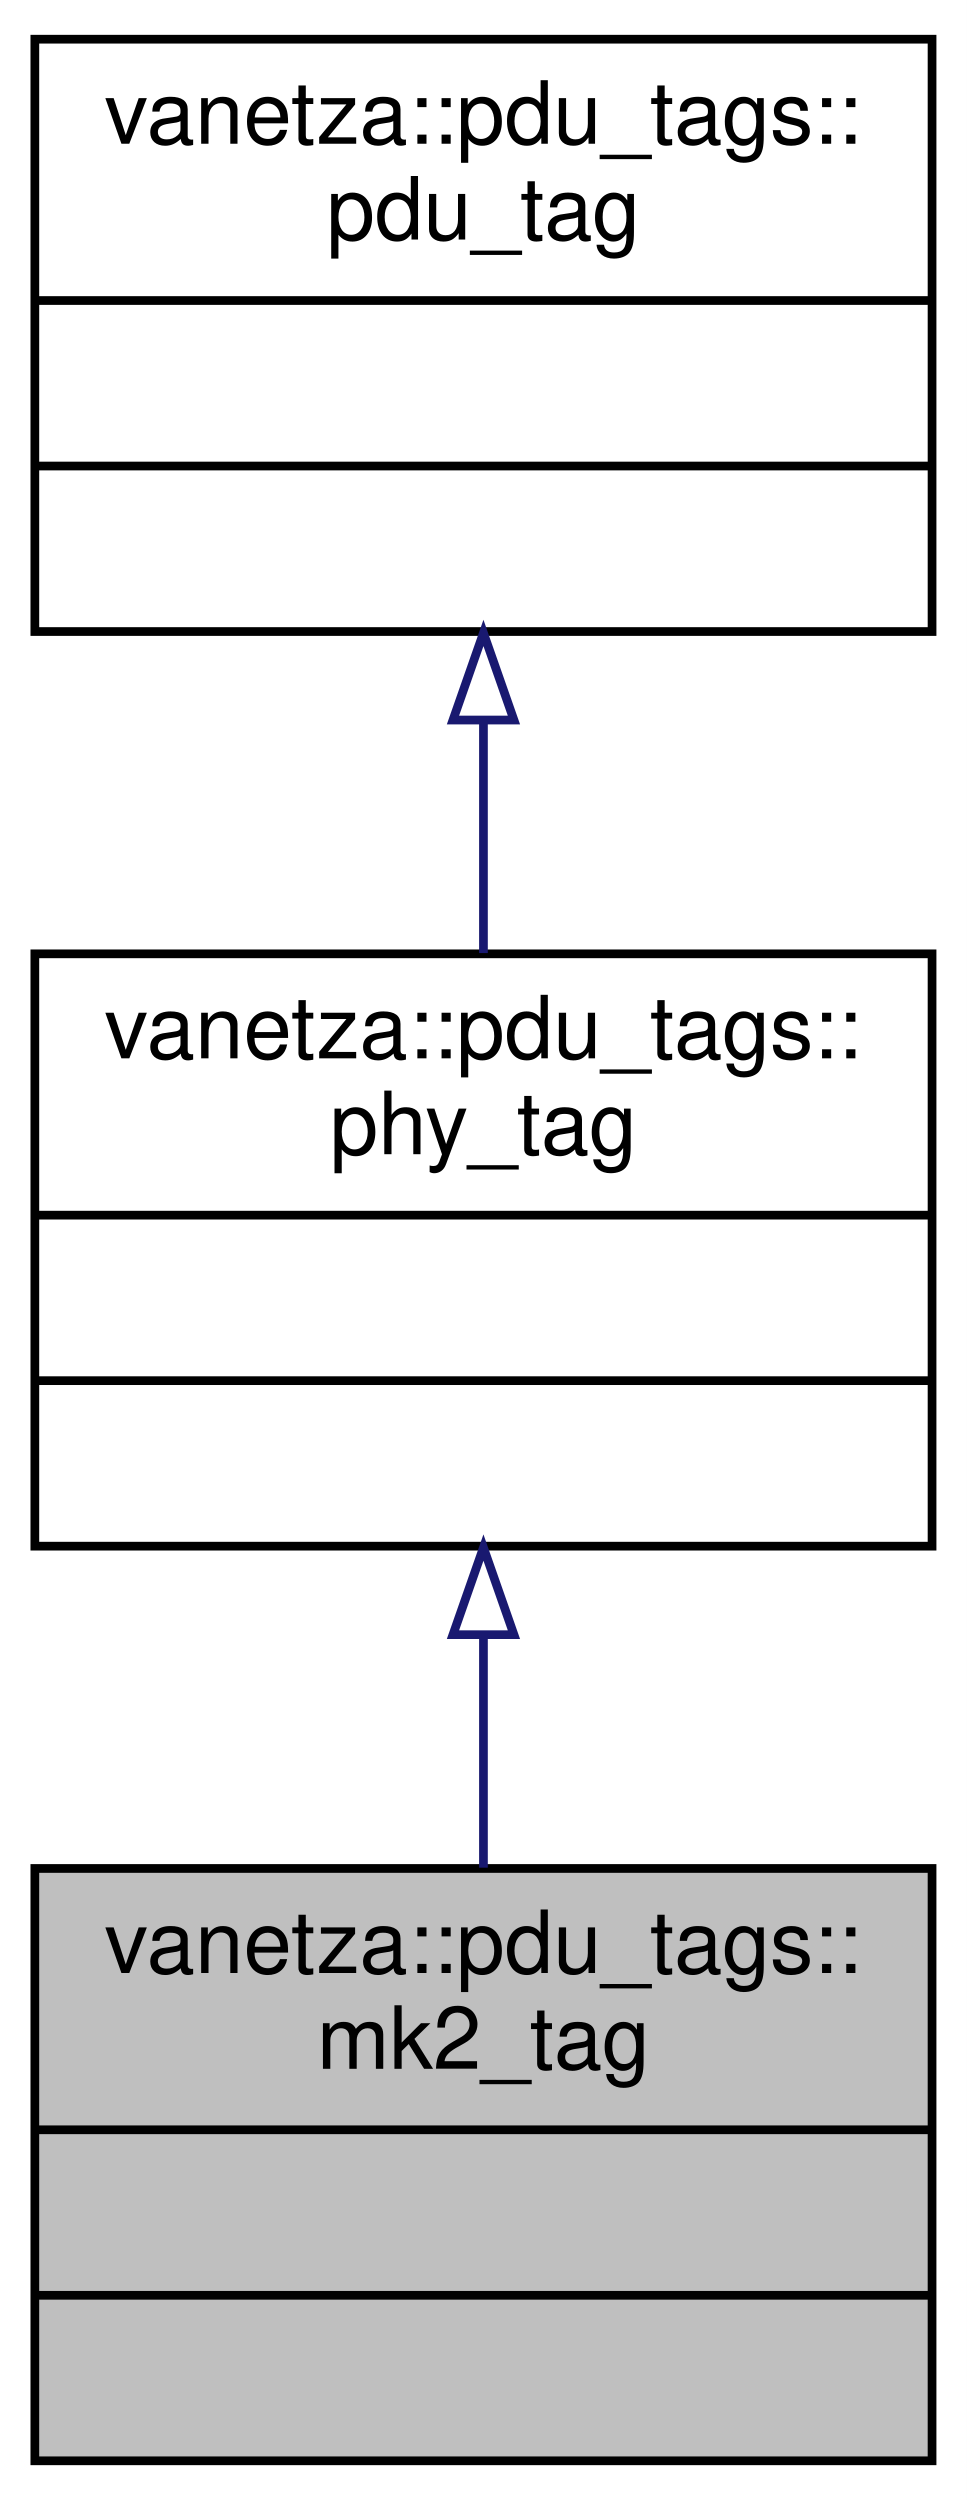
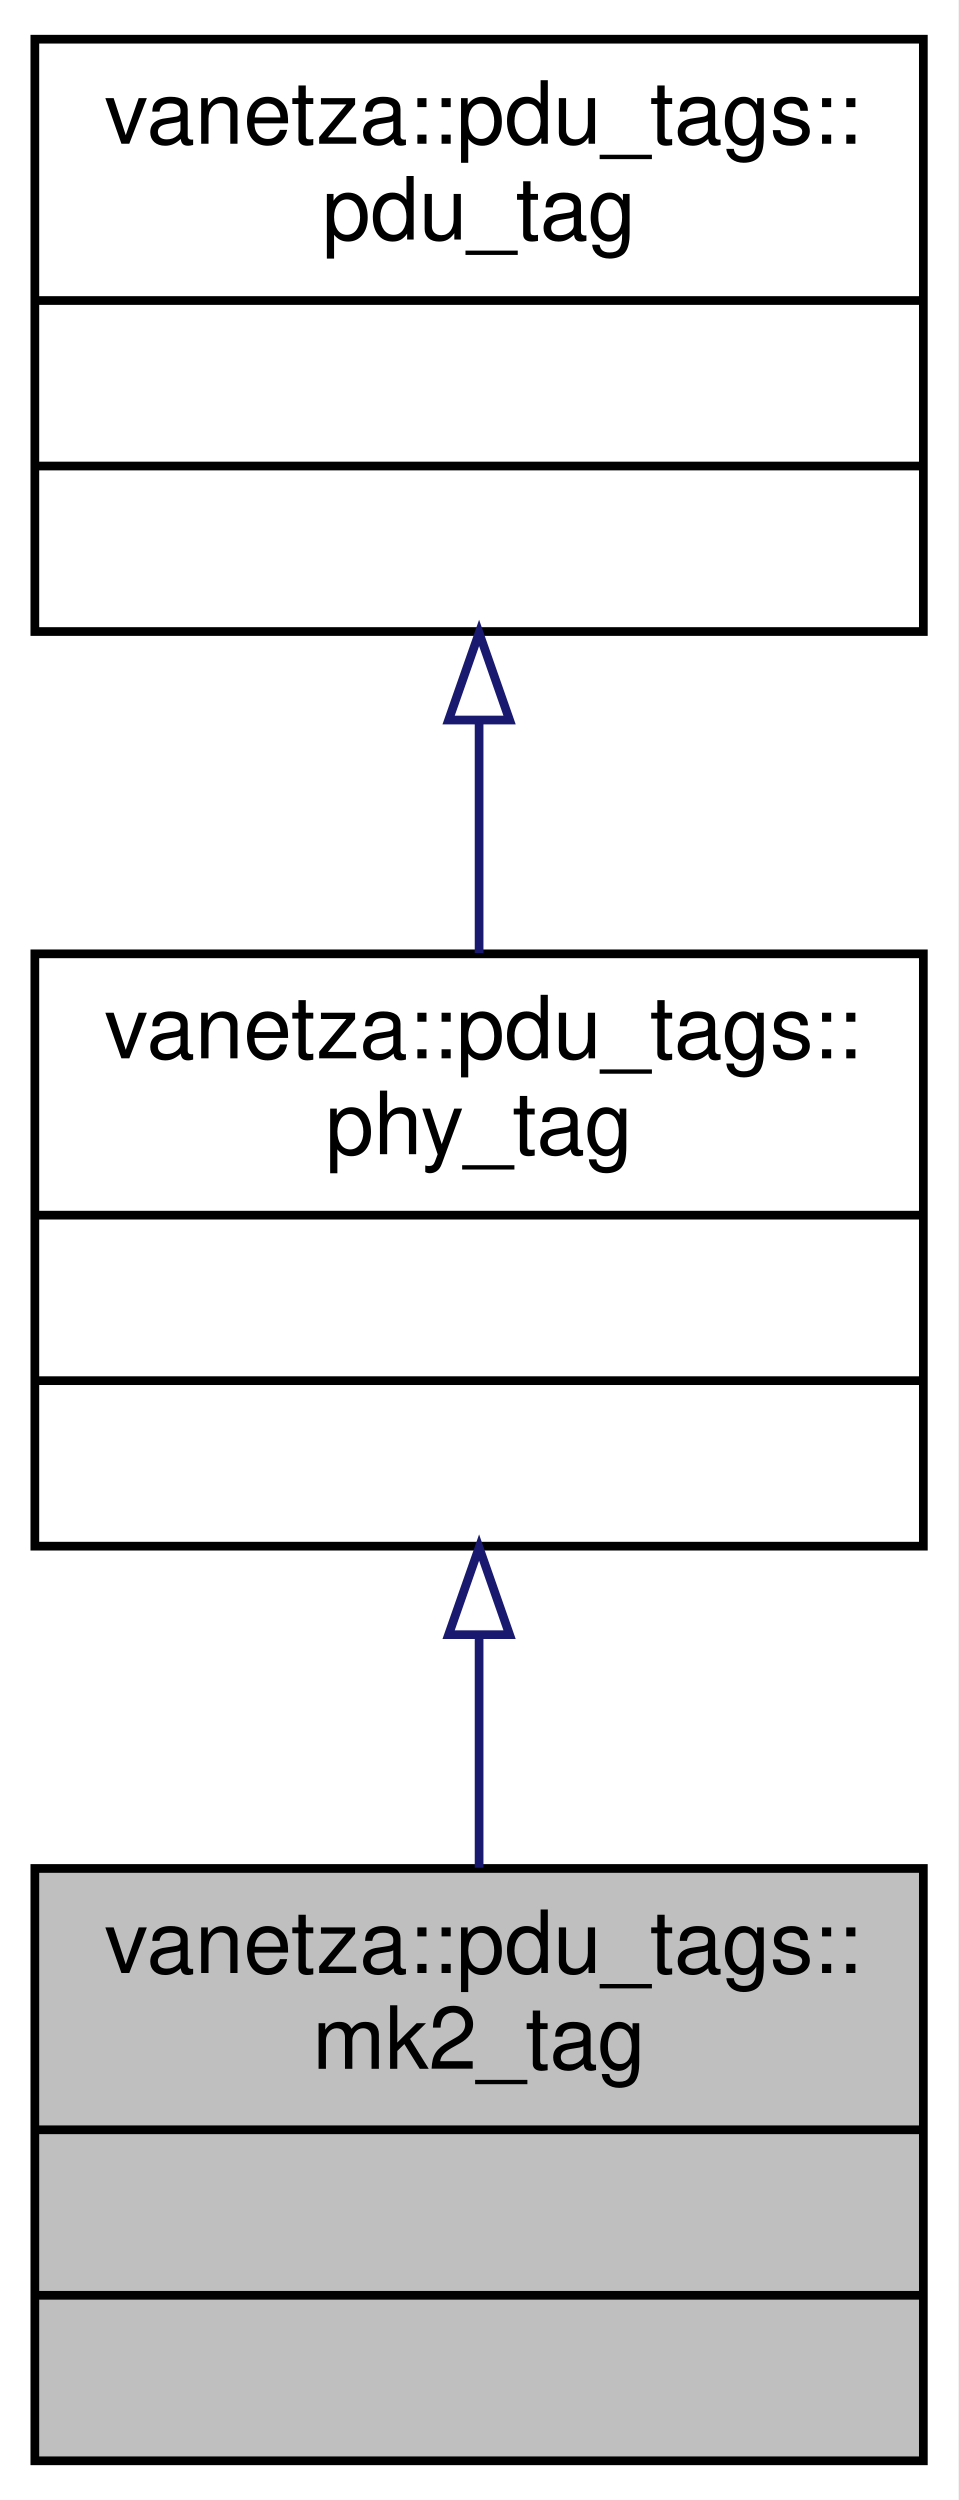
- <svg xmlns="http://www.w3.org/2000/svg" xmlns:xlink="http://www.w3.org/1999/xlink" width="111pt" height="287pt" viewBox="0.00 0.00 111.00 287.00">
+ <svg xmlns="http://www.w3.org/2000/svg" xmlns:xlink="http://www.w3.org/1999/xlink" width="110pt" height="287pt" viewBox="0.00 0.00 110.00 287.00">
  <g id="graph0" class="graph" transform="scale(1 1) rotate(0) translate(4 283)">
-     <polygon fill="white" stroke="transparent" points="-4,4 -4,-283 107,-283 107,4 -4,4" />
+     <polygon fill="white" stroke="transparent" points="-4,4 -4,-283 106,-283 106,4 -4,4" />
    <g id="node1" class="node">
      <g id="a_node1">
        <a xlink:title=" ">
-           <polygon fill="#bfbfbf" stroke="black" points="0,-0.5 0,-68.5 103,-68.5 103,-0.5 0,-0.5" />
+           <polygon fill="#bfbfbf" stroke="black" points="0,-0.5 0,-68.5 102,-68.5 102,-0.5 0,-0.5" />
          <text text-anchor="start" x="8" y="-56.5" font-family="Helvetica,sans-Serif" font-size="10.00">vanetza::pdu_tags::</text>
-           <text text-anchor="middle" x="51.5" y="-45.5" font-family="Helvetica,sans-Serif" font-size="10.00">mk2_tag</text>
-           <polyline fill="none" stroke="black" points="0,-38.5 103,-38.5 " />
-           <text text-anchor="middle" x="51.5" y="-26.5" font-family="Helvetica,sans-Serif" font-size="10.00"> </text>
-           <polyline fill="none" stroke="black" points="0,-19.5 103,-19.5 " />
-           <text text-anchor="middle" x="51.5" y="-7.5" font-family="Helvetica,sans-Serif" font-size="10.00"> </text>
+           <text text-anchor="middle" x="51" y="-45.5" font-family="Helvetica,sans-Serif" font-size="10.00">mk2_tag</text>
+           <polyline fill="none" stroke="black" points="0,-38.5 102,-38.5 " />
+           <text text-anchor="middle" x="51" y="-26.5" font-family="Helvetica,sans-Serif" font-size="10.00"> </text>
+           <polyline fill="none" stroke="black" points="0,-19.5 102,-19.5 " />
+           <text text-anchor="middle" x="51" y="-7.5" font-family="Helvetica,sans-Serif" font-size="10.00"> </text>
        </a>
      </g>
    </g>
    <g id="node2" class="node">
      <g id="a_node2">
        <a xlink:href="../../dd/de8/structvanetza_1_1pdu__tags_1_1phy__tag.html" target="_top" xlink:title=" ">
-           <polygon fill="white" stroke="black" points="0,-105.5 0,-173.5 103,-173.5 103,-105.5 0,-105.5" />
+           <polygon fill="white" stroke="black" points="0,-105.5 0,-173.5 102,-173.5 102,-105.5 0,-105.5" />
          <text text-anchor="start" x="8" y="-161.5" font-family="Helvetica,sans-Serif" font-size="10.00">vanetza::pdu_tags::</text>
-           <text text-anchor="middle" x="51.5" y="-150.5" font-family="Helvetica,sans-Serif" font-size="10.00">phy_tag</text>
-           <polyline fill="none" stroke="black" points="0,-143.5 103,-143.5 " />
-           <text text-anchor="middle" x="51.5" y="-131.5" font-family="Helvetica,sans-Serif" font-size="10.00"> </text>
-           <polyline fill="none" stroke="black" points="0,-124.5 103,-124.5 " />
-           <text text-anchor="middle" x="51.5" y="-112.5" font-family="Helvetica,sans-Serif" font-size="10.00"> </text>
+           <text text-anchor="middle" x="51" y="-150.5" font-family="Helvetica,sans-Serif" font-size="10.00">phy_tag</text>
+           <polyline fill="none" stroke="black" points="0,-143.5 102,-143.5 " />
+           <text text-anchor="middle" x="51" y="-131.5" font-family="Helvetica,sans-Serif" font-size="10.00"> </text>
+           <polyline fill="none" stroke="black" points="0,-124.5 102,-124.5 " />
+           <text text-anchor="middle" x="51" y="-112.5" font-family="Helvetica,sans-Serif" font-size="10.00"> </text>
        </a>
      </g>
    </g>
    <g id="edge1" class="edge">
-       <path fill="none" stroke="midnightblue" d="M51.5,-95.14C51.5,-86.26 51.5,-77.04 51.5,-68.59" />
-       <polygon fill="none" stroke="midnightblue" points="48,-95.34 51.5,-105.34 55,-95.34 48,-95.34" />
+       <path fill="none" stroke="midnightblue" d="M51,-95.14C51,-86.26 51,-77.04 51,-68.59" />
+       <polygon fill="none" stroke="midnightblue" points="47.5,-95.34 51,-105.34 54.5,-95.34 47.5,-95.34" />
    </g>
    <g id="node3" class="node">
      <g id="a_node3">
        <a xlink:href="../../d5/d0a/structvanetza_1_1pdu__tags_1_1pdu__tag.html" target="_top" xlink:title=" ">
-           <polygon fill="white" stroke="black" points="0,-210.5 0,-278.5 103,-278.5 103,-210.5 0,-210.5" />
+           <polygon fill="white" stroke="black" points="0,-210.5 0,-278.5 102,-278.5 102,-210.5 0,-210.5" />
          <text text-anchor="start" x="8" y="-266.5" font-family="Helvetica,sans-Serif" font-size="10.00">vanetza::pdu_tags::</text>
-           <text text-anchor="middle" x="51.5" y="-255.5" font-family="Helvetica,sans-Serif" font-size="10.00">pdu_tag</text>
-           <polyline fill="none" stroke="black" points="0,-248.5 103,-248.5 " />
-           <text text-anchor="middle" x="51.5" y="-236.5" font-family="Helvetica,sans-Serif" font-size="10.00"> </text>
-           <polyline fill="none" stroke="black" points="0,-229.5 103,-229.5 " />
-           <text text-anchor="middle" x="51.5" y="-217.5" font-family="Helvetica,sans-Serif" font-size="10.00"> </text>
+           <text text-anchor="middle" x="51" y="-255.5" font-family="Helvetica,sans-Serif" font-size="10.00">pdu_tag</text>
+           <polyline fill="none" stroke="black" points="0,-248.5 102,-248.5 " />
+           <text text-anchor="middle" x="51" y="-236.5" font-family="Helvetica,sans-Serif" font-size="10.00"> </text>
+           <polyline fill="none" stroke="black" points="0,-229.5 102,-229.5 " />
+           <text text-anchor="middle" x="51" y="-217.5" font-family="Helvetica,sans-Serif" font-size="10.00"> </text>
        </a>
      </g>
    </g>
    <g id="edge2" class="edge">
-       <path fill="none" stroke="midnightblue" d="M51.5,-200.14C51.5,-191.26 51.5,-182.04 51.5,-173.59" />
-       <polygon fill="none" stroke="midnightblue" points="48,-200.34 51.5,-210.34 55,-200.34 48,-200.34" />
+       <path fill="none" stroke="midnightblue" d="M51,-200.14C51,-191.26 51,-182.04 51,-173.59" />
+       <polygon fill="none" stroke="midnightblue" points="47.5,-200.34 51,-210.34 54.5,-200.34 47.5,-200.34" />
    </g>
  </g>
</svg>
